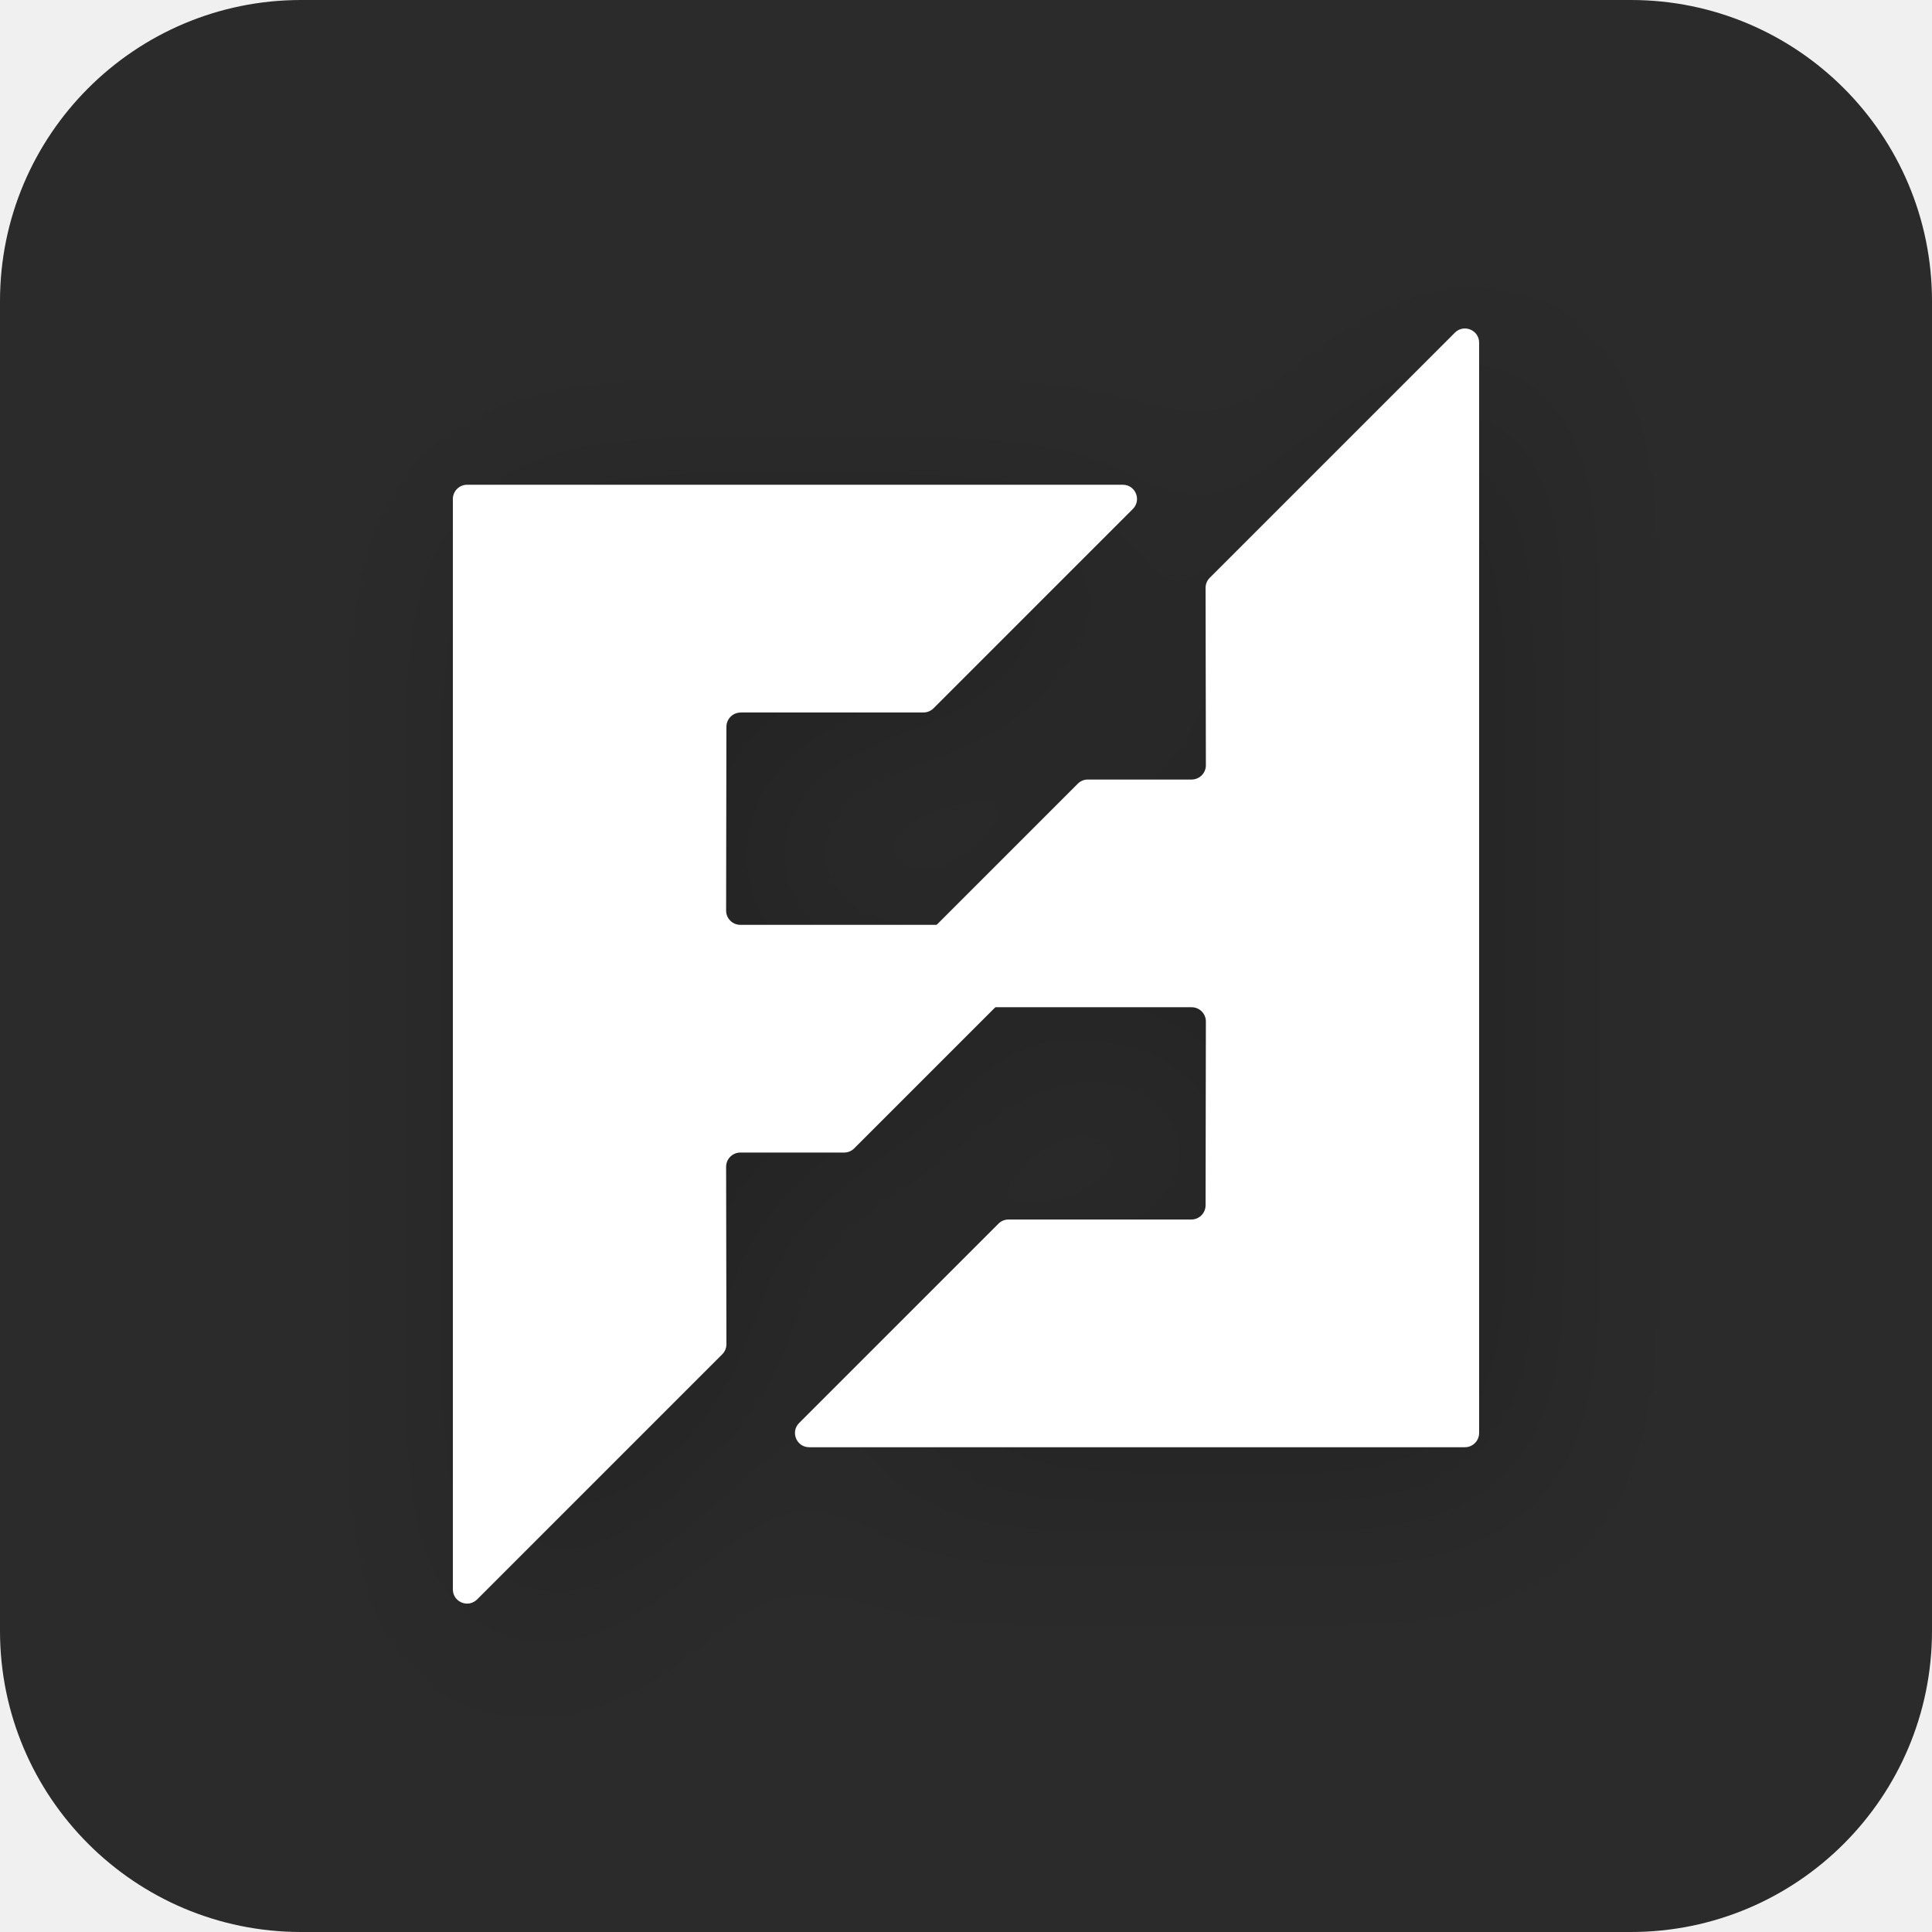
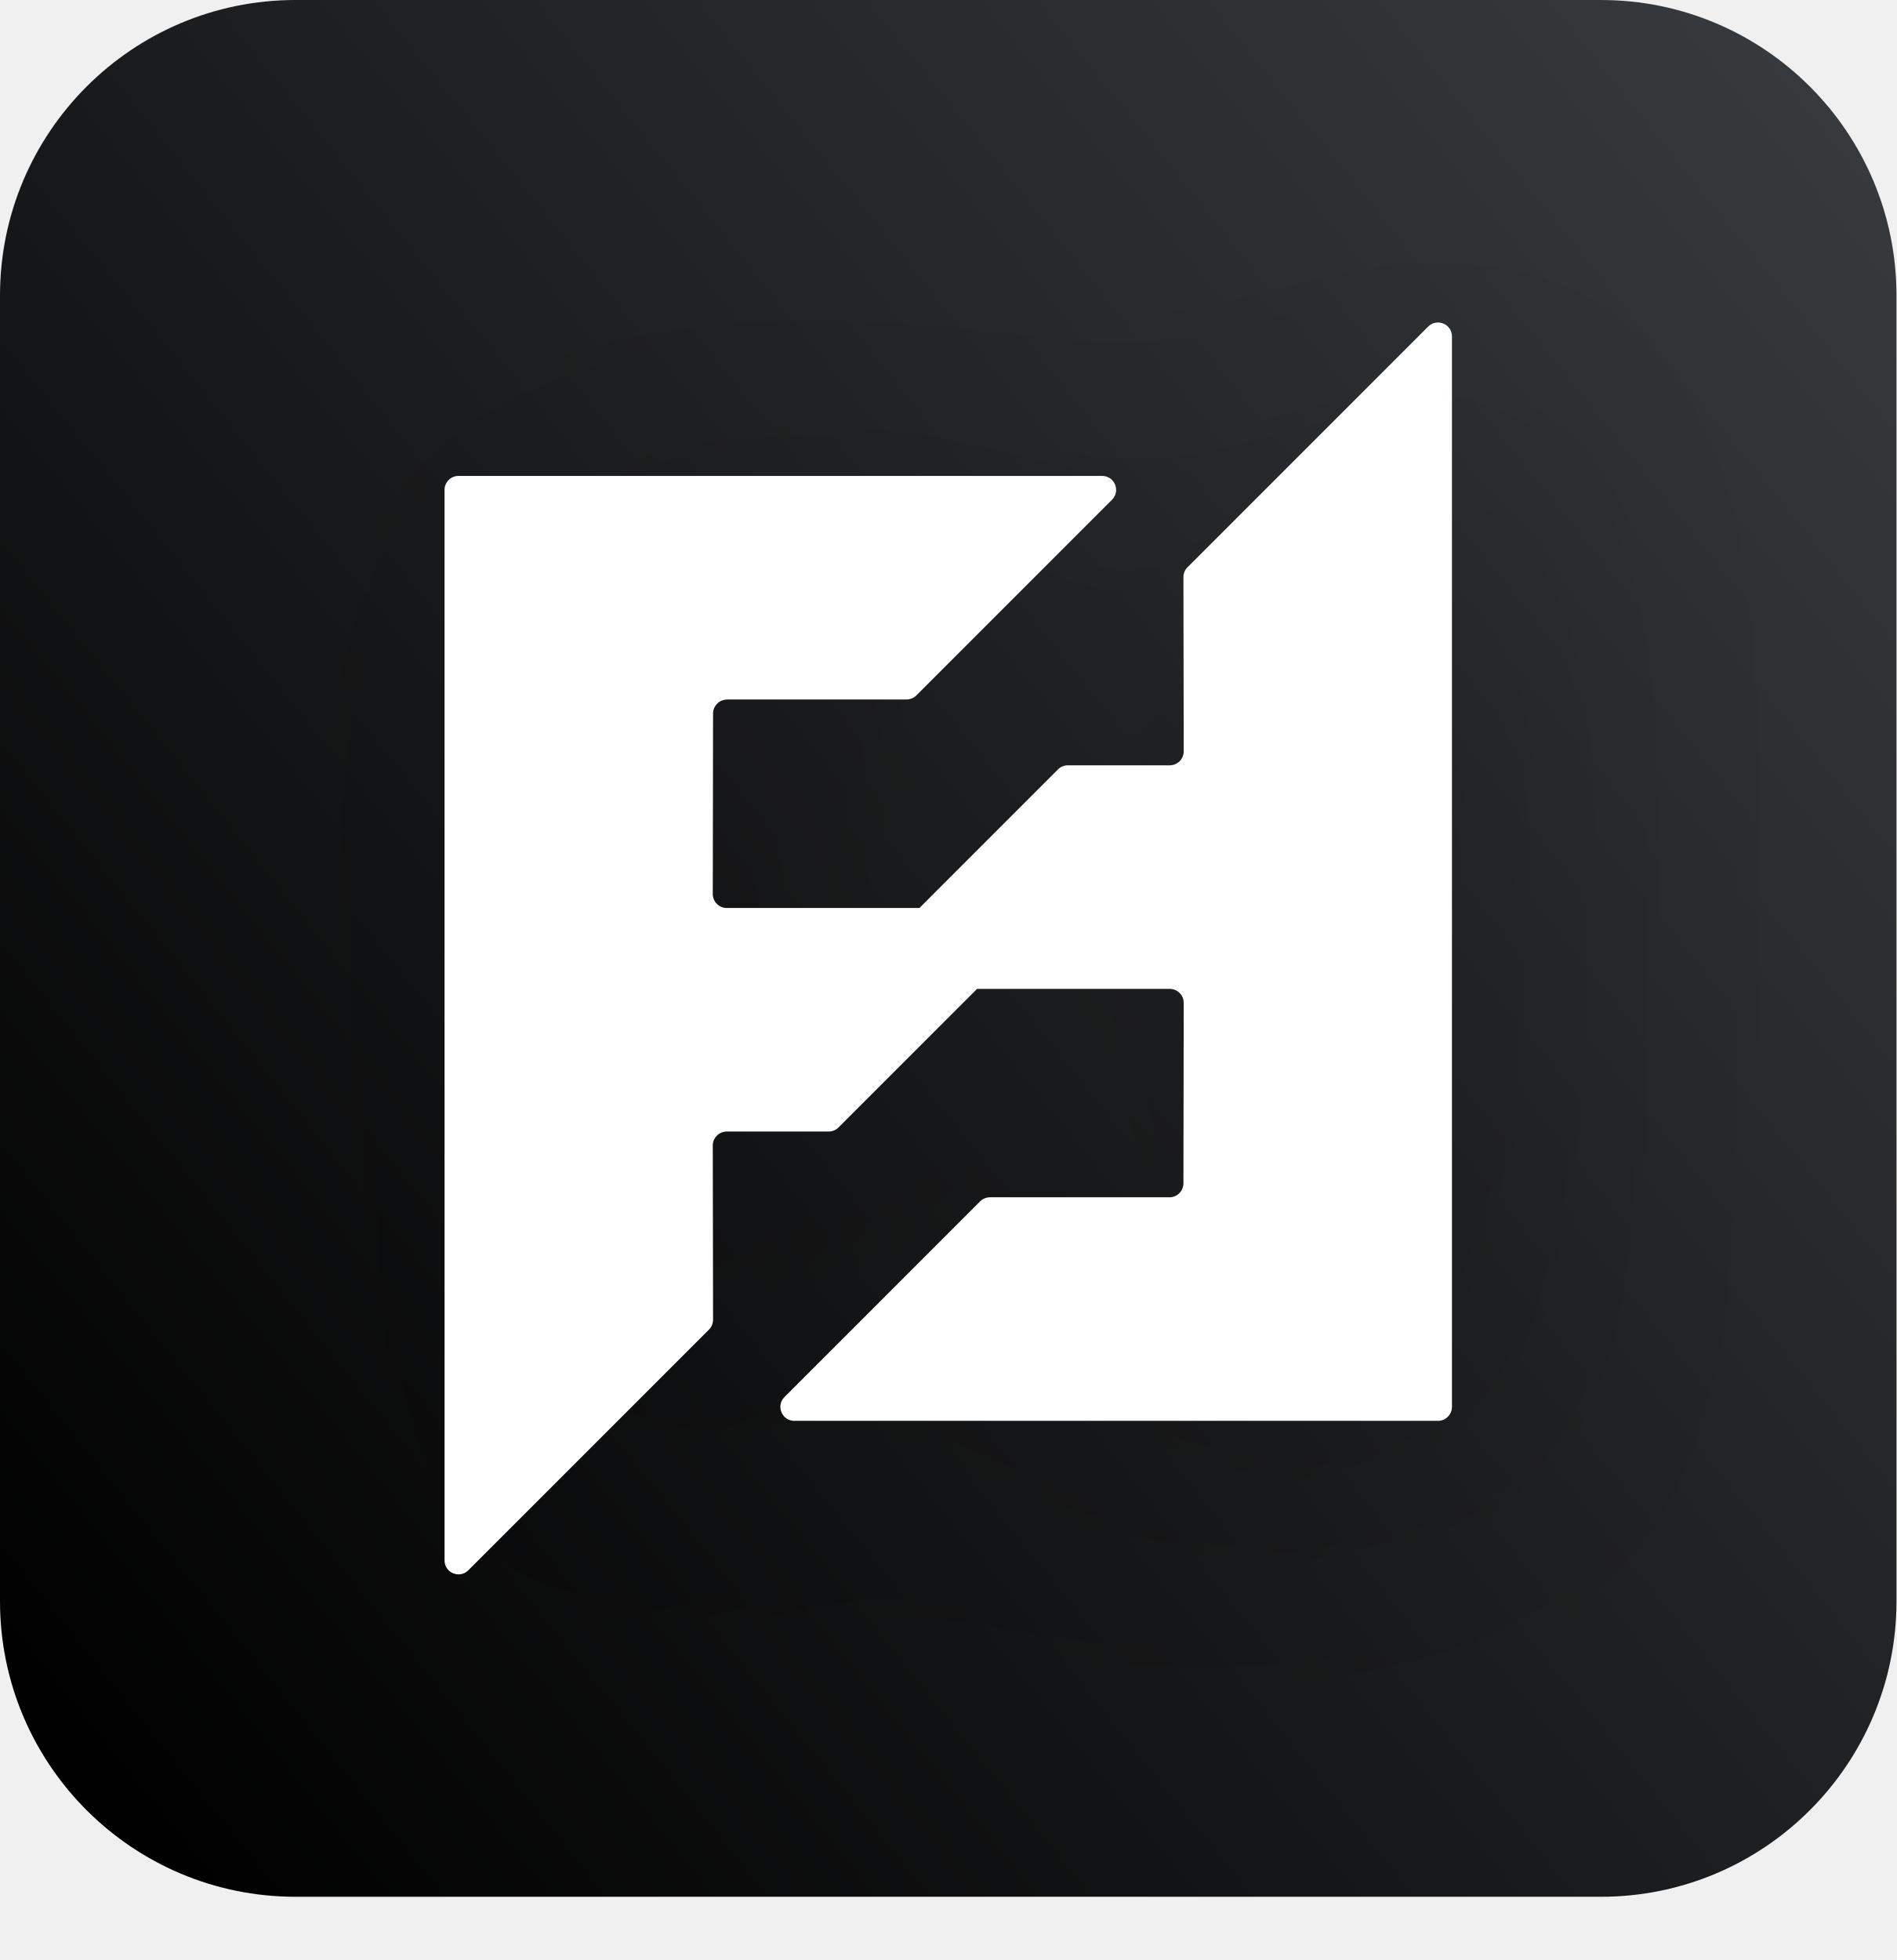
- <svg xmlns="http://www.w3.org/2000/svg" width="210" height="210" viewBox="0 0 210 210" fill="none">
-   <path d="M177.266 0H32.734C14.655 0 0 14.655 0 32.734V177.266C0 195.345 14.655 210 32.734 210H177.266C195.345 210 210 195.345 210 177.266V32.734C210 14.655 195.345 0 177.266 0Z" fill="#2B2B2B" />
+ <svg xmlns="http://www.w3.org/2000/svg" width="120" height="124" viewBox="0 0 120 124" fill="none">
+   <path d="M101.295 0H18.705C8.375 0 0 8.375 0 18.705V101.295C0 111.625 8.375 120 18.705 120H101.295C111.625 120 120 111.625 120 101.295V18.705C120 8.375 111.625 0 101.295 0Z" fill="url(#paint0_linear_572_342)" />
  <g filter="url(#filter0_d_572_342)">
-     <path d="M109.62 132.556C109.215 132.556 108.82 132.717 108.532 133.005L86.866 154.671C85.894 155.642 86.578 157.307 87.954 157.307H159.228C160.082 157.307 160.775 156.613 160.775 155.759V37.248C160.775 35.871 159.111 35.188 158.139 36.159L131.489 62.809C131.201 63.097 131.041 63.492 131.041 63.898L131.073 83.184C131.073 84.037 130.379 84.731 129.525 84.731H118.244C117.838 84.731 117.444 84.891 117.155 85.18L95.489 106.845C94.518 107.817 95.201 109.482 96.578 109.482H129.525C130.379 109.482 131.073 110.175 131.073 111.029L131.041 131.009C131.041 131.863 130.347 132.556 129.493 132.556H109.62Z" fill="white" />
-     <path d="M80.517 77.441H100.379C100.784 77.441 101.179 77.281 101.467 76.992L123.133 55.326C124.105 54.355 123.422 52.69 122.045 52.69H50.771C49.917 52.69 49.224 53.384 49.224 54.238V172.76C49.224 174.137 50.889 174.82 51.86 173.849L78.51 147.199C78.798 146.91 78.958 146.516 78.958 146.11L78.926 126.824C78.926 125.97 79.62 125.277 80.474 125.277H91.755C92.161 125.277 92.556 125.116 92.844 124.828L114.51 103.162C115.481 102.191 114.798 100.526 113.421 100.526H80.474C79.62 100.526 78.926 99.832 78.926 98.978L78.958 78.999C78.958 78.145 79.652 77.451 80.506 77.451L80.517 77.441Z" fill="white" />
+     <path d="M62.64 75.747C62.409 75.747 62.183 75.839 62.018 76.003L49.638 88.384C49.083 88.939 49.473 89.89 50.26 89.89H90.988C91.475 89.89 91.872 89.494 91.872 89.006V21.285C91.872 20.498 90.921 20.108 90.365 20.663L75.137 35.892C74.972 36.056 74.881 36.282 74.881 36.514L74.899 47.534C74.899 48.022 74.502 48.418 74.015 48.418H67.568C67.336 48.418 67.111 48.51 66.946 48.675L54.566 61.055C54.011 61.61 54.401 62.562 55.188 62.562H74.015C74.502 62.562 74.899 62.958 74.899 63.446L74.881 74.863C74.881 75.351 74.484 75.747 73.996 75.747H62.64Z" fill="white" />
+     <path d="M46.01 44.252H57.359C57.591 44.252 57.817 44.161 57.982 43.996L70.362 31.616C70.917 31.061 70.527 30.109 69.74 30.109H29.012C28.524 30.109 28.128 30.506 28.128 30.994V98.721C28.128 99.507 29.079 99.898 29.634 99.343L44.863 84.114C45.028 83.949 45.119 83.724 45.119 83.492L45.101 72.472C45.101 71.984 45.497 71.587 45.985 71.587H52.432C52.663 71.587 52.889 71.496 53.054 71.331L65.434 58.95C65.989 58.395 65.599 57.444 64.812 57.444H45.985C45.497 57.444 45.101 57.048 45.101 56.56L45.119 45.143C45.119 44.655 45.516 44.258 46.004 44.258L46.01 44.252Z" fill="white" />
  </g>
  <defs>
-     <filter id="filter0_d_572_342" x="33.224" y="19.703" width="151.552" height="178.602" filterUnits="userSpaceOnUse" color-interpolation-filters="sRGB">
+     <filter id="filter0_d_572_342" x="12.128" y="4.402" width="103.744" height="119.201" filterUnits="userSpaceOnUse" color-interpolation-filters="sRGB">
      <feFlood flood-opacity="0" result="BackgroundImageFix" />
      <feColorMatrix in="SourceAlpha" type="matrix" values="0 0 0 0 0 0 0 0 0 0 0 0 0 0 0 0 0 0 127 0" result="hardAlpha" />
      <feOffset dx="4" dy="4" />
      <feGaussianBlur stdDeviation="10" />
      <feColorMatrix type="matrix" values="0 0 0 0 0 0 0 0 0 0 0 0 0 0 0 0 0 0 0.19 0" />
      <feBlend mode="normal" in2="BackgroundImageFix" result="effect1_dropShadow_572_342" />
      <feBlend mode="normal" in="SourceGraphic" in2="effect1_dropShadow_572_342" result="shape" />
    </filter>
+     <linearGradient id="paint0_linear_572_342" x1="7.80115e-06" y1="108.277" x2="120" y2="11.723" gradientUnits="userSpaceOnUse">
+       <stop />
+       <stop offset="1" stop-color="#373A3D" />
+     </linearGradient>
  </defs>
</svg>
